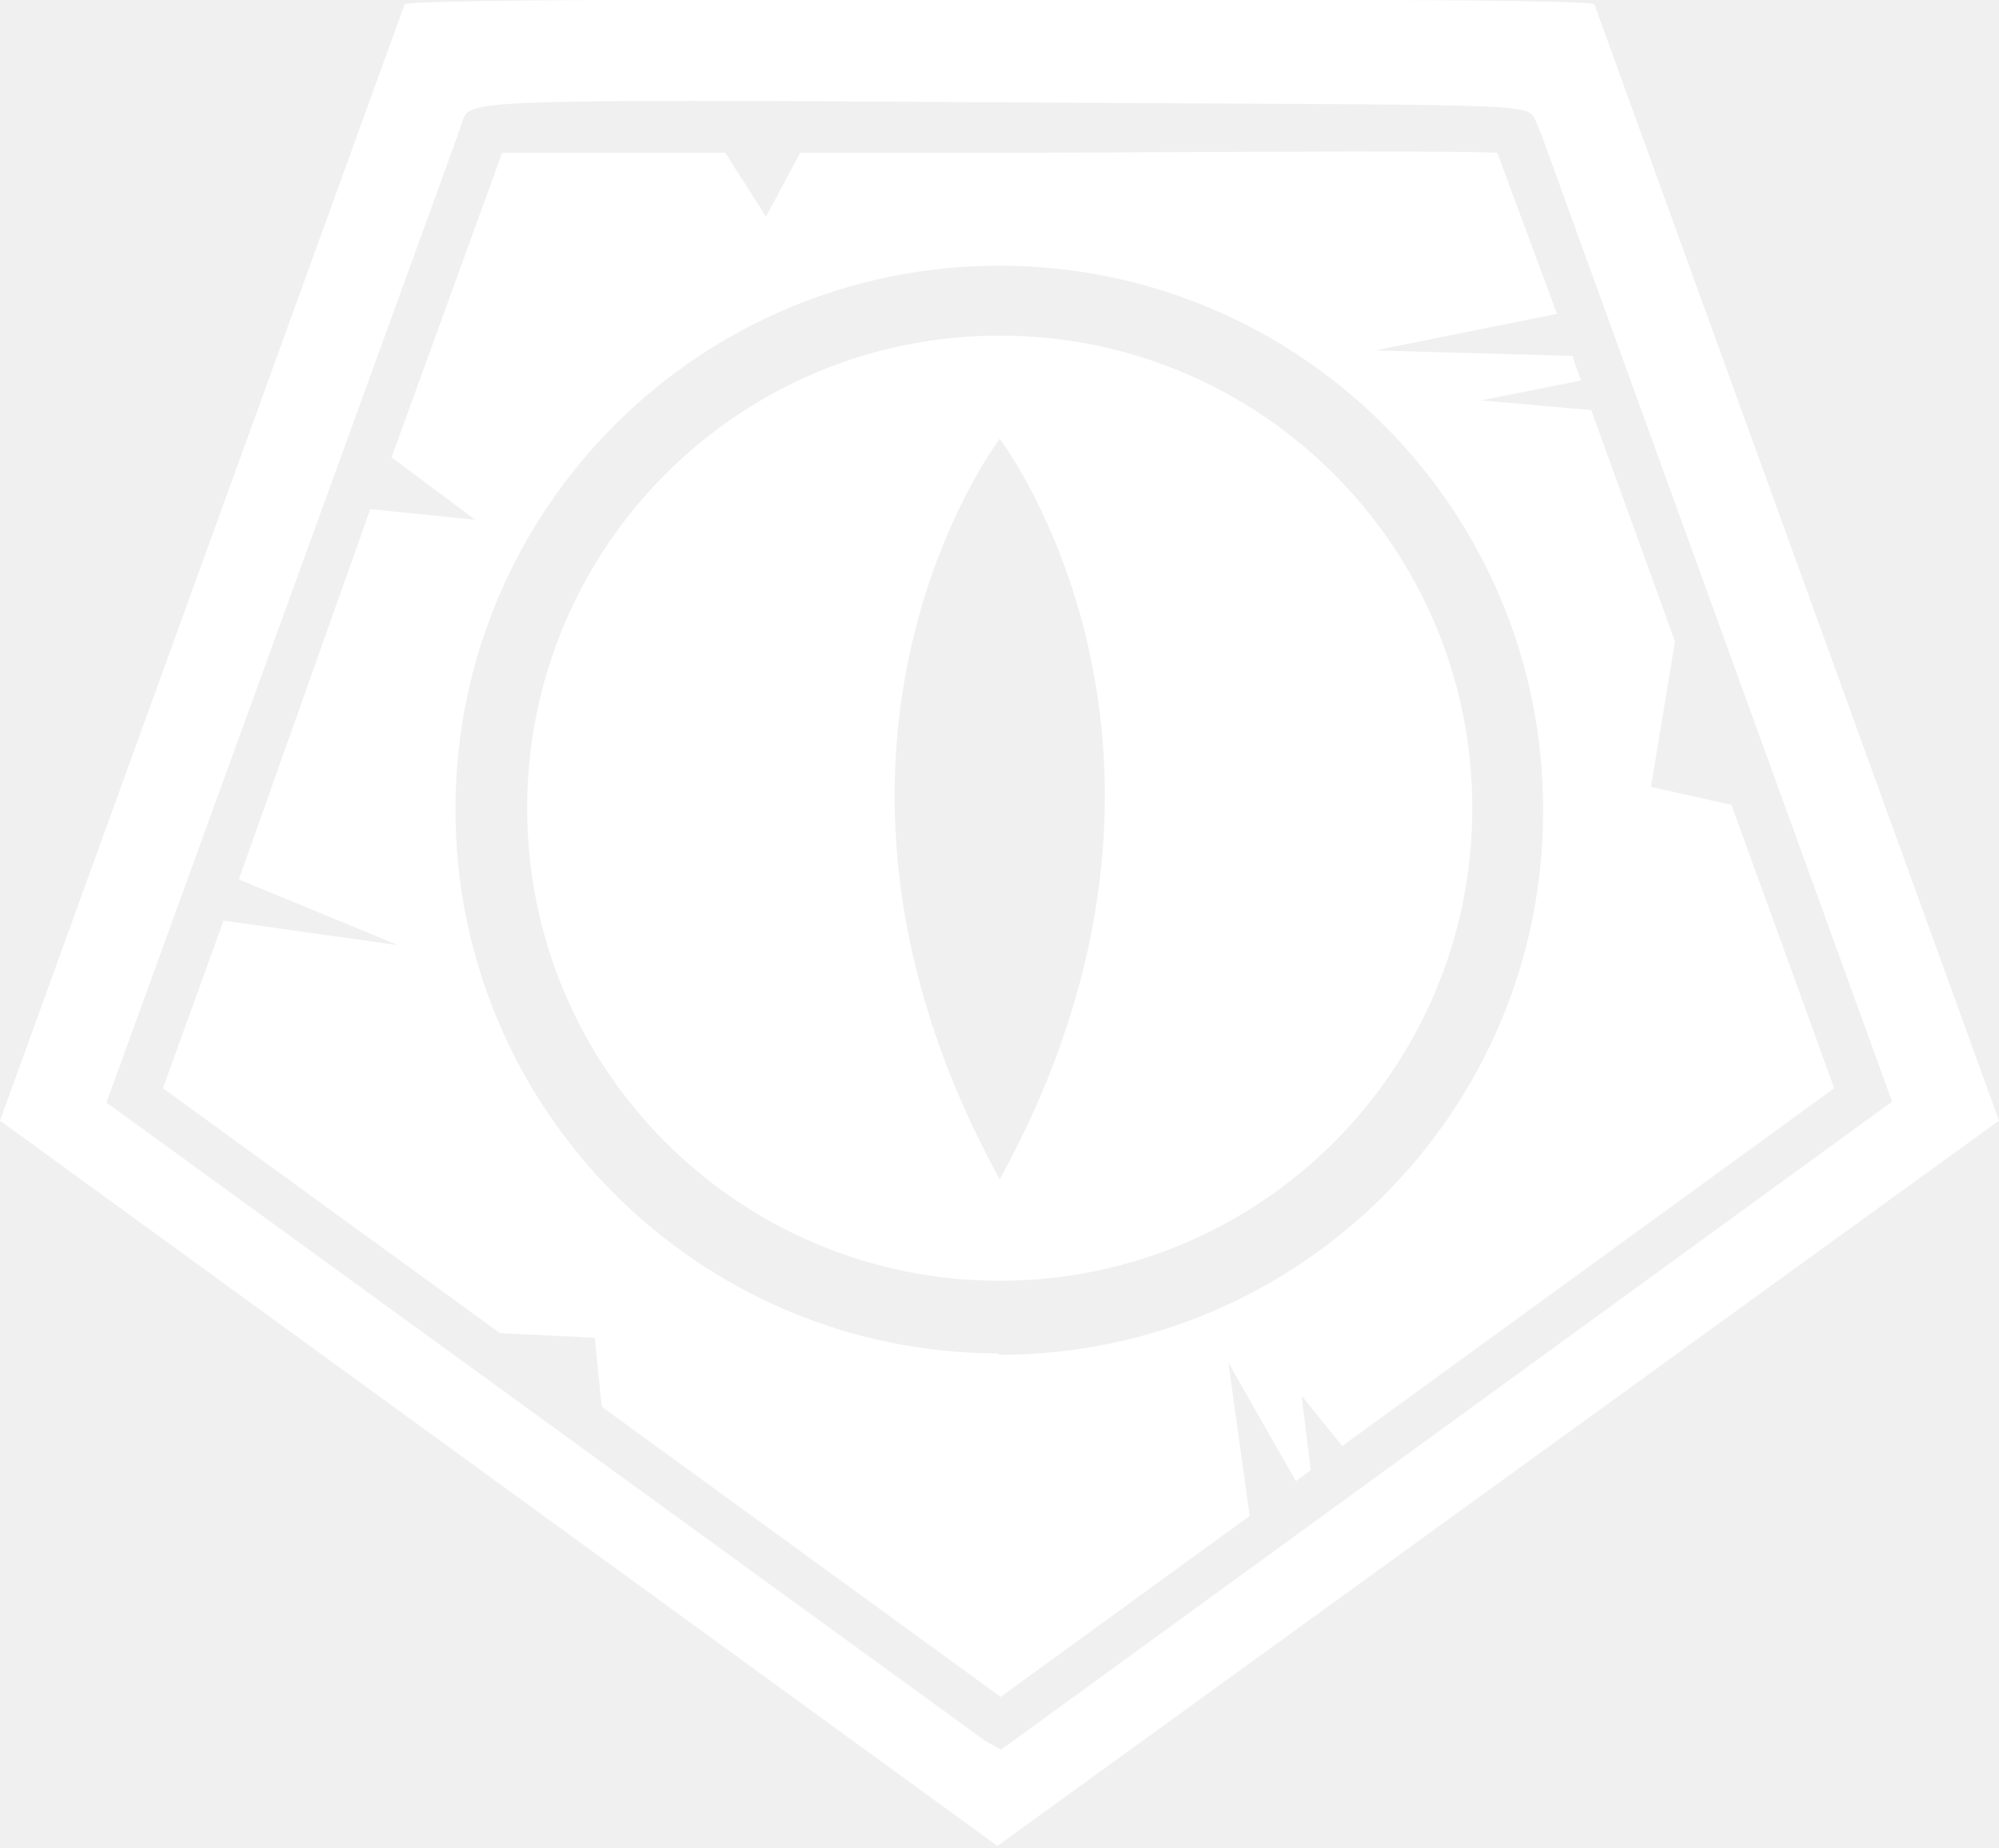
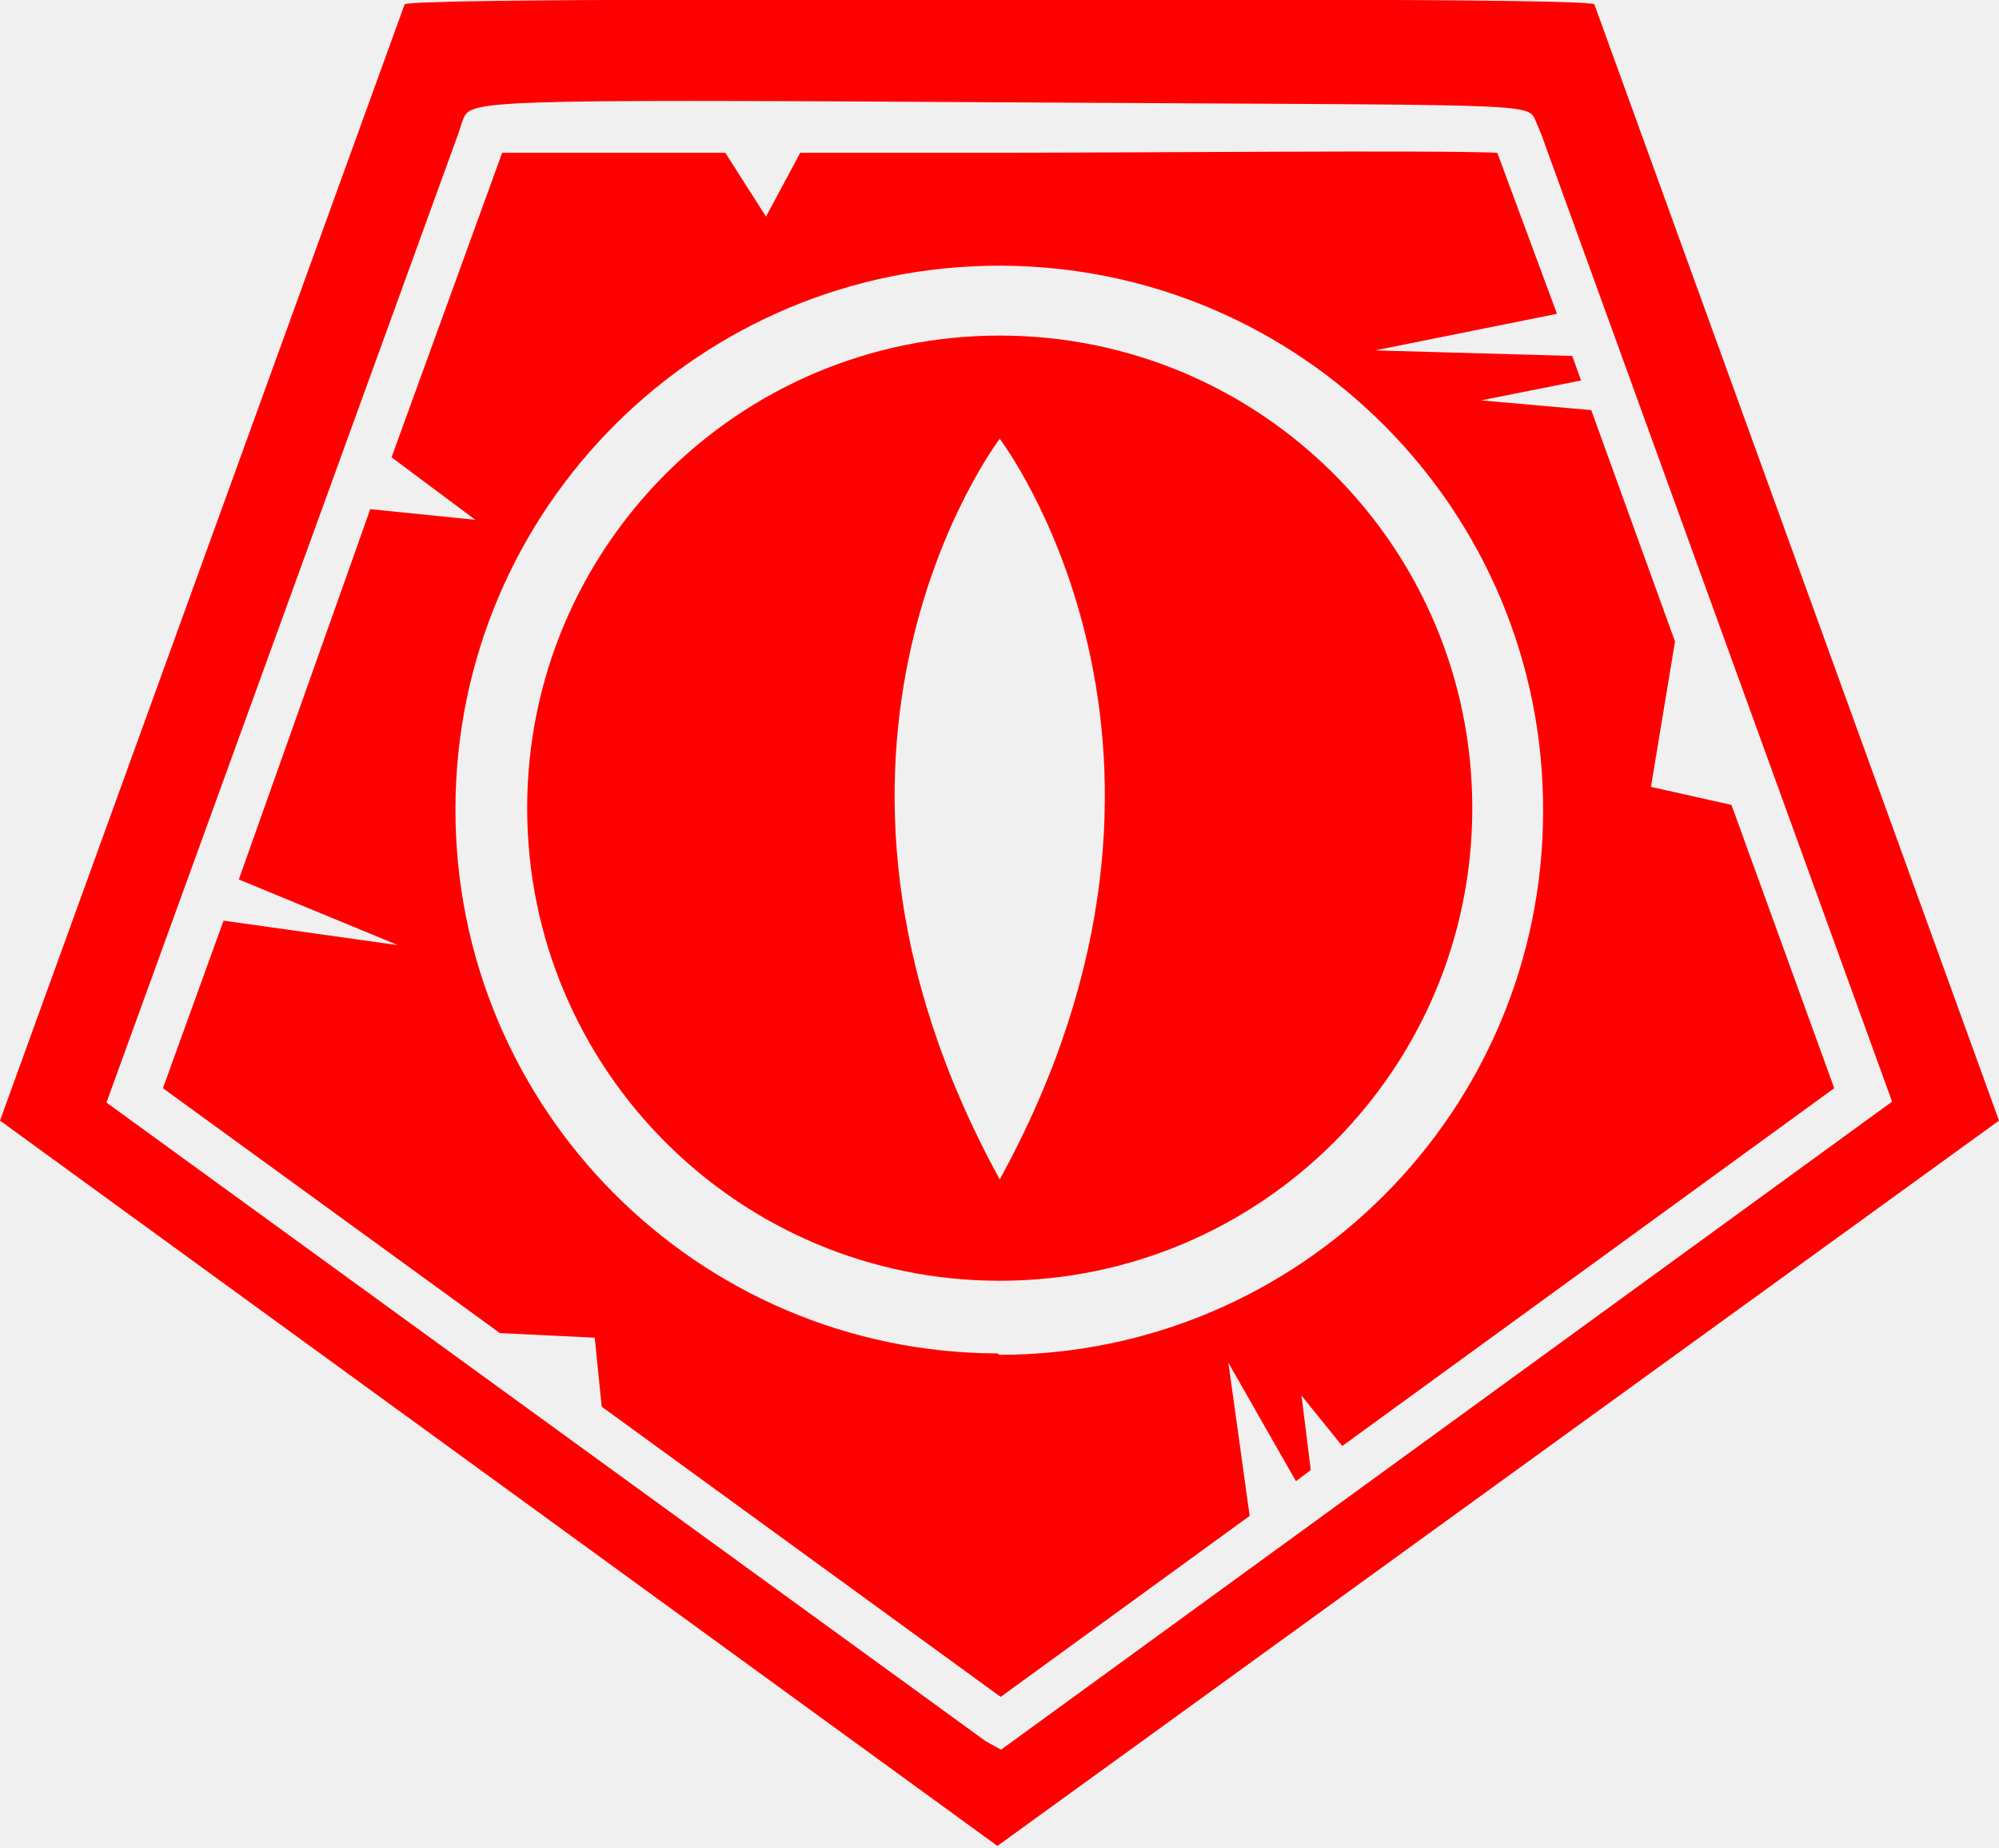
<svg xmlns="http://www.w3.org/2000/svg" id="Layer_1" data-name="Layer 1" viewBox="0 0 43.19 39.91">
  <defs>
-     <style>.cls-1{fill:#fff;}.cls-2{fill:none;}</style>
+     <style>.cls-1{fill:#f00;}.cls-2{fill:none;}</style>
  </defs>
  <path class="cls-1" d="M21.6,7.25A10.21,10.21,0,1,0,31.81,17.46,10.21,10.21,0,0,0,21.6,7.25Zm0,18.23h0c-5.11-9.31,0-16,0-16v0S26.71,16.17,21.6,25.48Z" />
  <circle class="cls-2" cx="21.6" cy="17.46" r="11.75" />
  <path class="cls-1" d="M34.45.1C34.61-.05,22.39,0,21.6,0S8.58-.05,8.74.1L0,24.21,21.55,39.88l0,0,0,0L43.19,24.21ZM21.63,37.8l-.33-.18-19-13.8L9.89,2.92h0L10,2.59c.17-.42.18-.45,11.59-.38s11.41,0,11.58.38l.13.31h0l7.58,20.9Z" />
  <circle class="cls-2" cx="21.6" cy="17.52" r="11.75" />
  <path class="cls-1" d="M29,31.24l10.63-7.73-2.22-6.12L35.67,17l.52-3.14-1.81-5L32,8.65l2.16-.43-.19-.53-4.26-.12,3.93-.79L32.35,3.3c-1.4-.06-7.66,0-10.75,0l-4.31,0-.74,1.38-.88-1.38c-2.16,0-4.12,0-4.82,0L8.46,9.88l1.81,1.35L8,11,5.16,19l3.44,1.42-3.77-.53L3.52,23.51l7.28,5.29,2.05.1L13,30.39l8.62,6.27L27,32.75l-.46-3.31L28,32l.32-.24-.2-1.61Zm-7.45-2A11.75,11.75,0,1,1,33.34,17.52,11.75,11.75,0,0,1,21.6,29.27Z" />
</svg>
